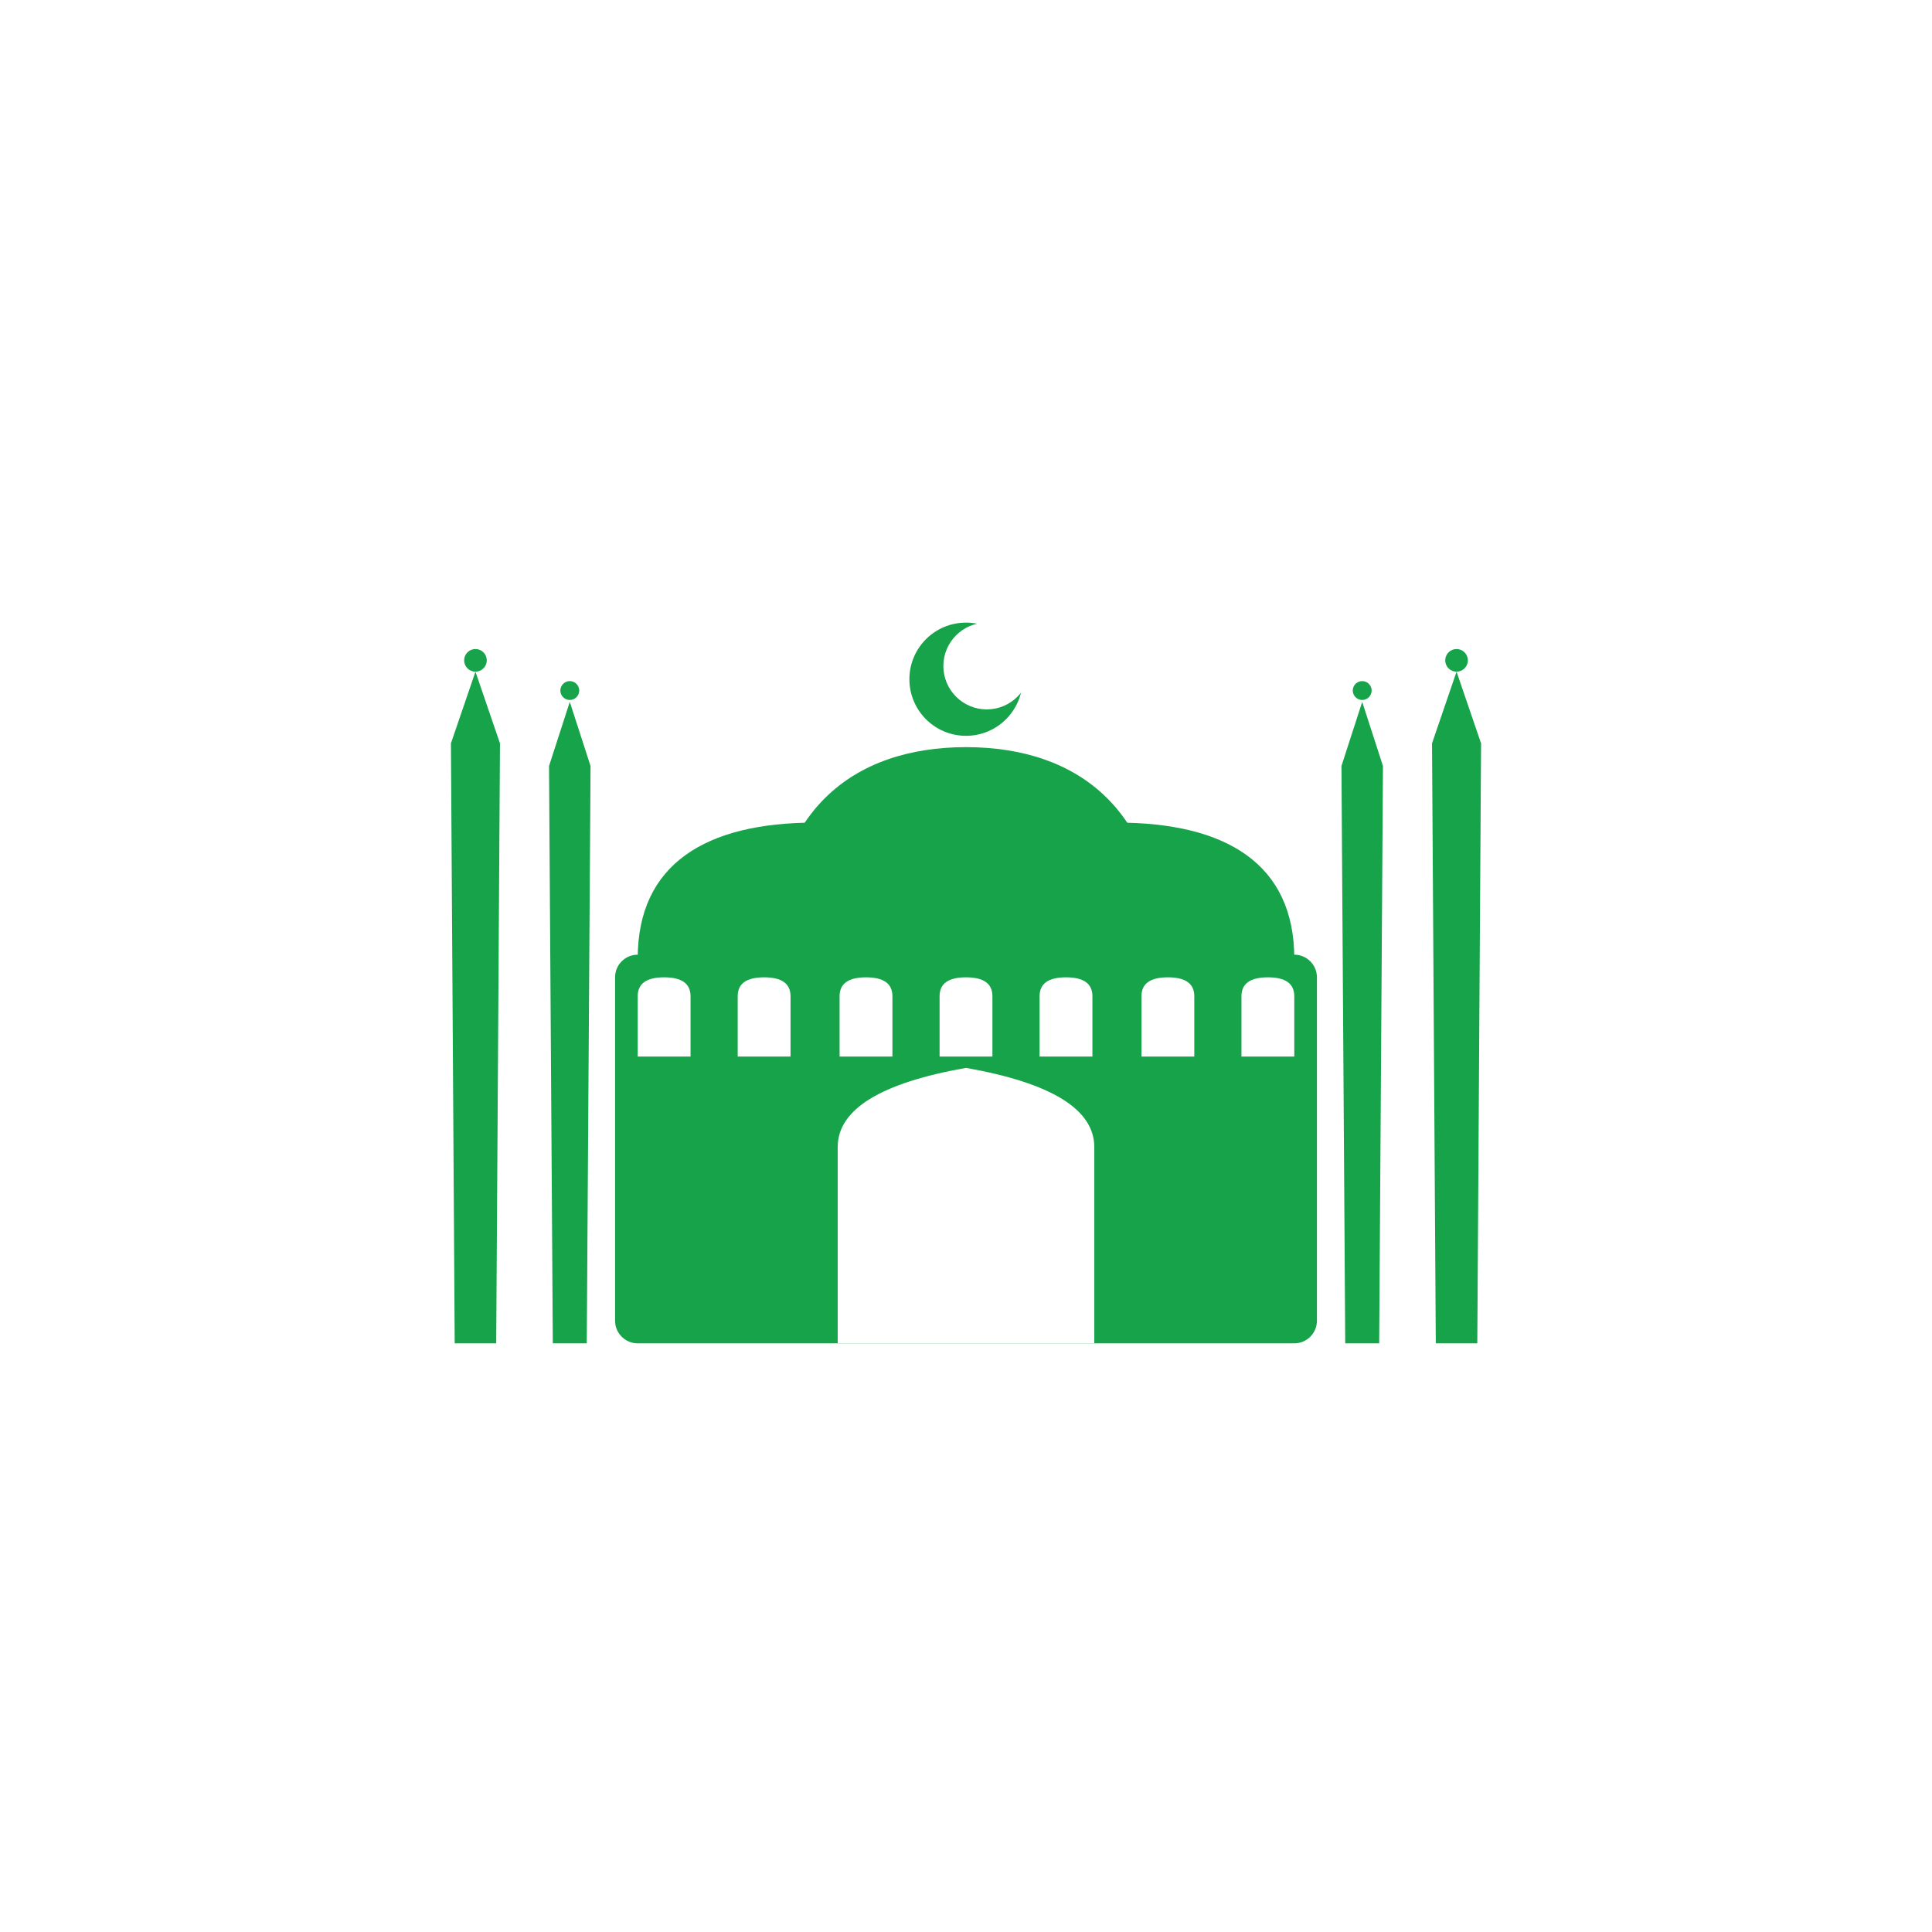
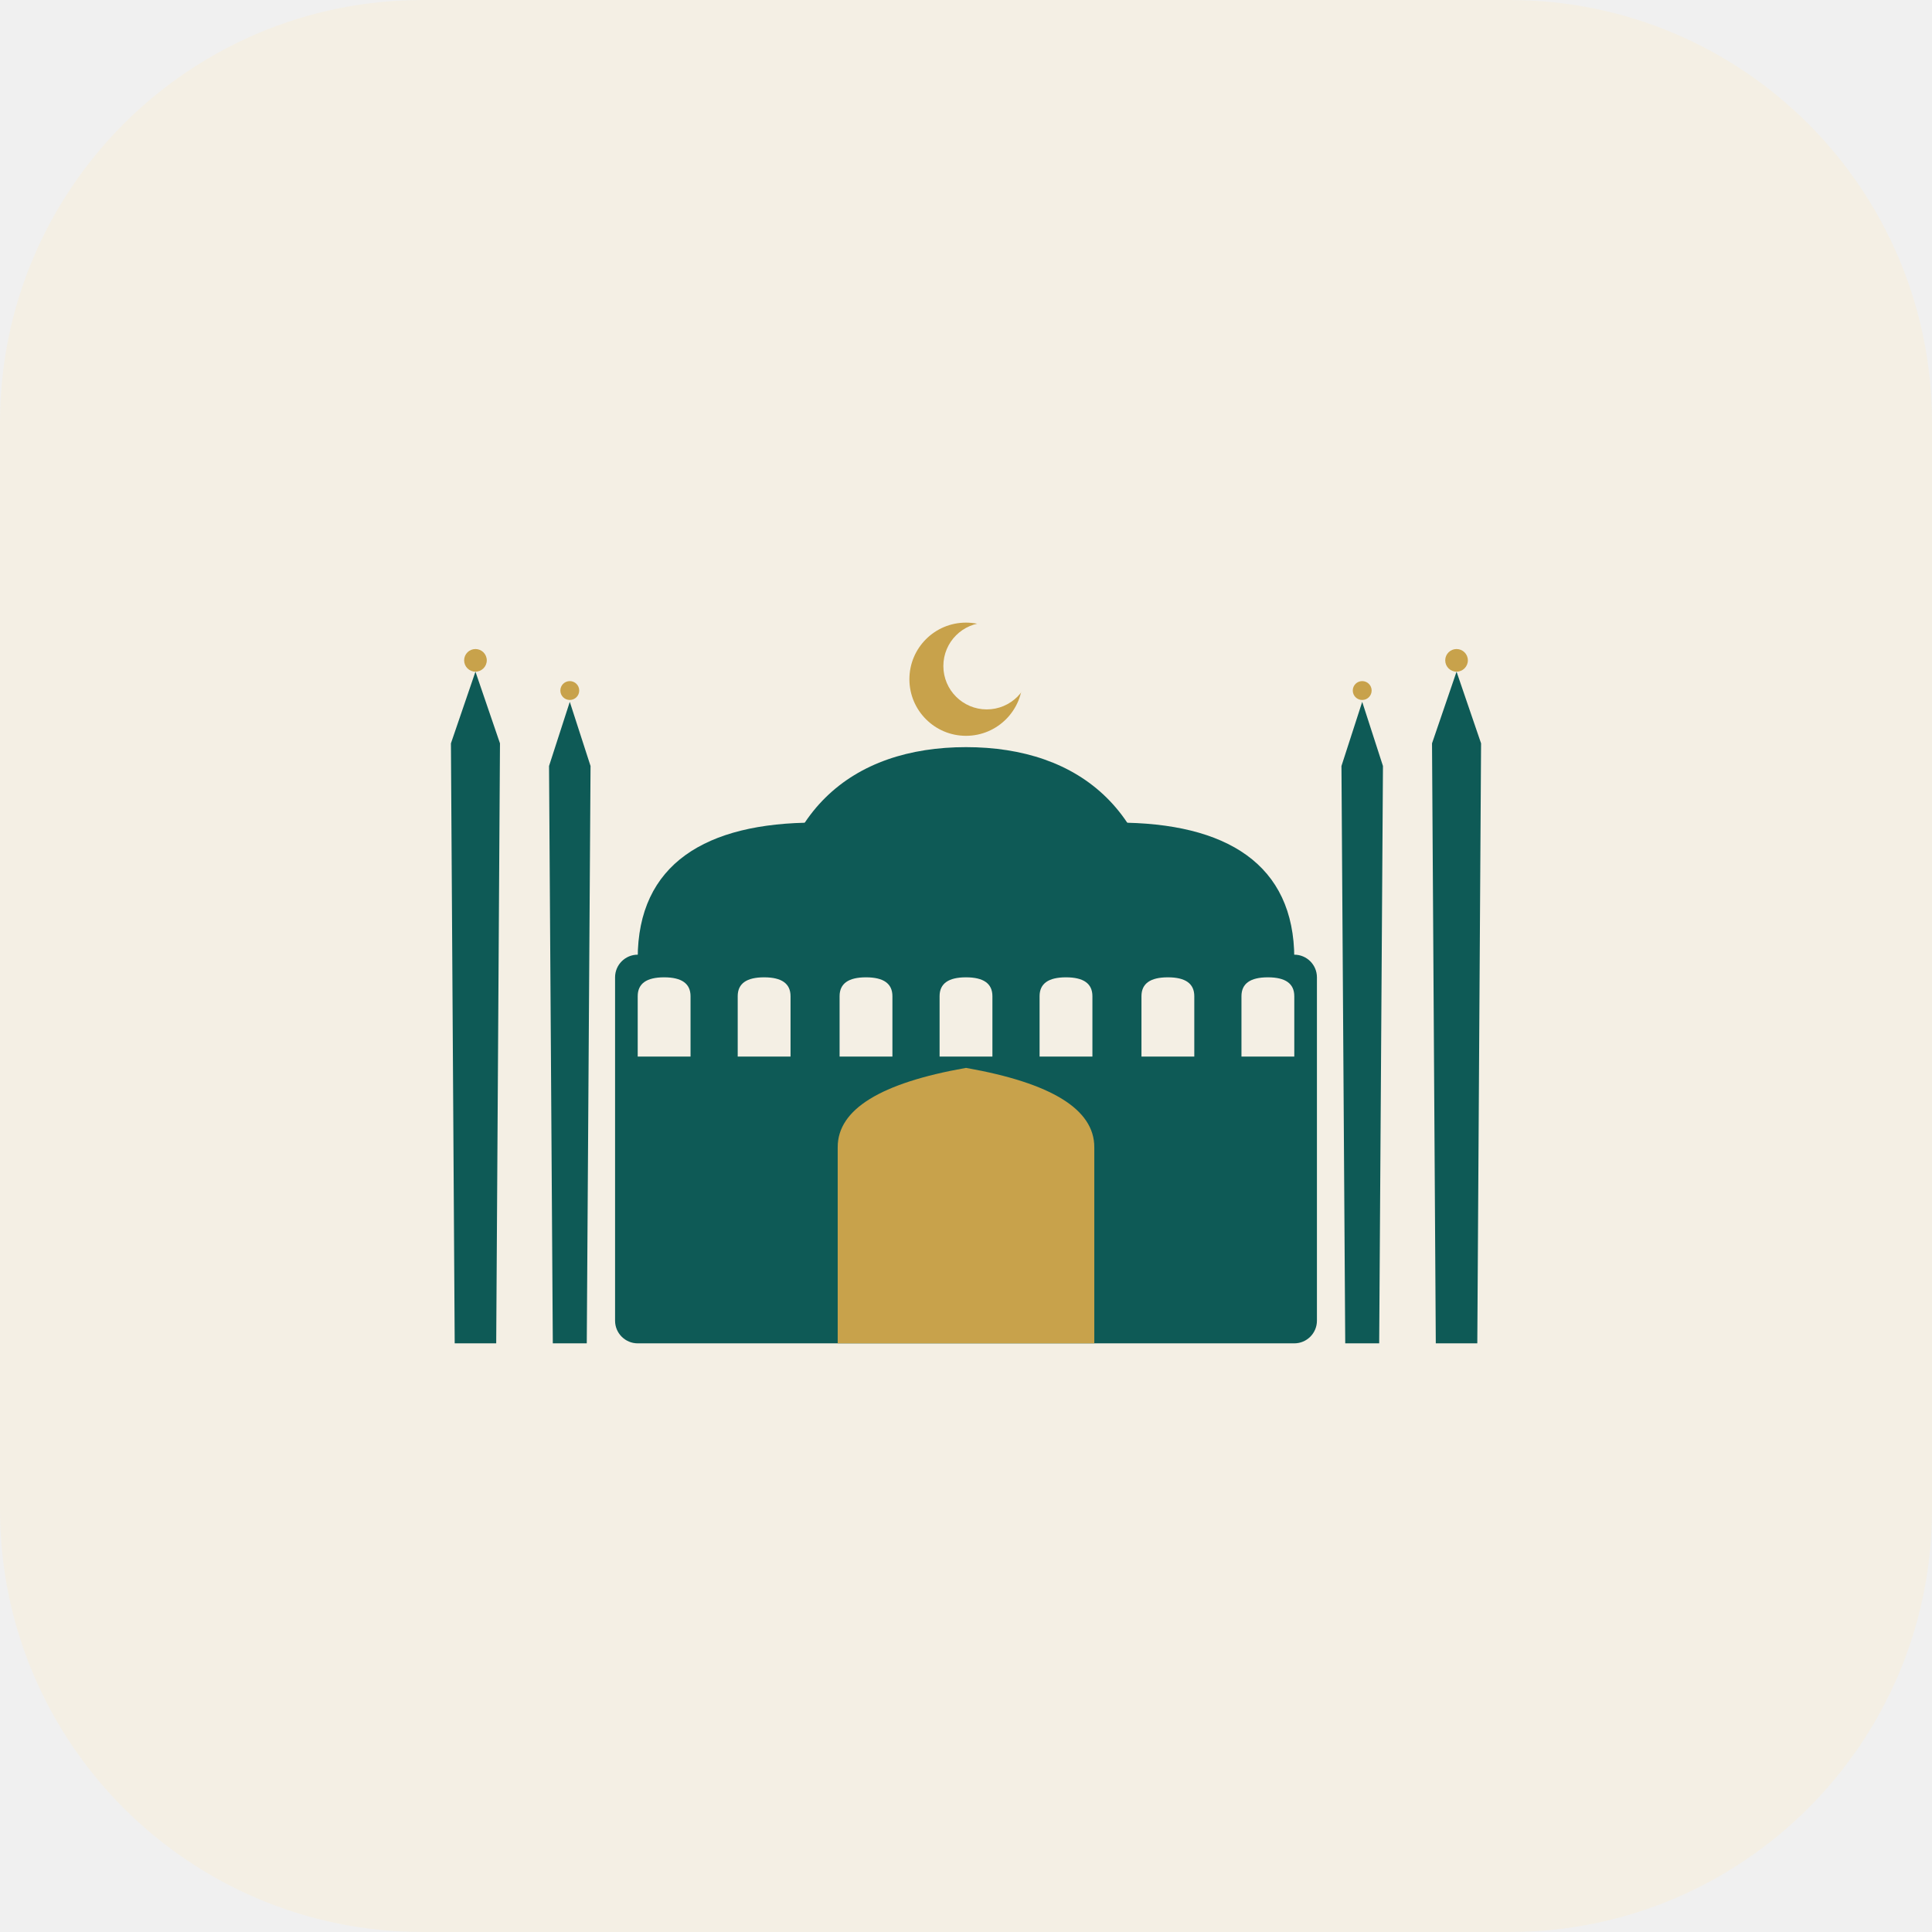
<svg xmlns="http://www.w3.org/2000/svg" width="1024" height="1024" viewBox="0 0 1024 1024">
-   <rect width="1024" height="1024" fill="#FFFFFF" />
-   <g fill="#16A34A">
+   <rect width="1024" height="1024" rx="224" fill="#F4EFE4" />
+   <g fill="#0E5A56">
    <path d="M239 394 L252 356 L265 394 L263 712 L241 712 Z" />
-     <circle cx="252" cy="350" r="6" />
    <path d="M291 406 L302 372 L313 406 L311 712 L293 712 Z" />
-     <circle cx="302" cy="366" r="5" />
    <path d="M711 406 L722 372 L733 406 L731 712 L713 712 Z" />
-     <circle cx="722" cy="366" r="5" />
    <path d="M759 394 L772 356 L785 394 L783 712 L761 712 Z" />
-     <circle cx="772" cy="350" r="6" />
    <rect x="326" y="506" width="372" height="206" rx="12" />
    <path d="M338 508 C338 458 374 436 432 436 L432 508 Z" />
    <path d="M686 508 C686 458 650 436 592 436 L592 508 Z" />
    <path d="M408 508 C408 430 452 396 512 396 C572 396 616 430 616 508 Z" />
  </g>
-   <circle cx="512" cy="360" r="30" fill="#16A34A" />
-   <circle cx="523" cy="353" r="23" fill="#FFFFFF" />
-   <g fill="#FFFFFF">
+   <g fill="#C8A24B">
+     <circle cx="252" cy="350" r="6" />
+     <circle cx="302" cy="366" r="5" />
+     <circle cx="722" cy="366" r="5" />
+     <circle cx="772" cy="350" r="6" />
+   </g>
+   <circle cx="512" cy="360" r="30" fill="#C8A24B" />
+   <circle cx="523" cy="353" r="23" fill="#F4EFE4" />
+   <g fill="#F4EFE4">
    <path d="M338 560 L338 528 Q338 518 352 518 Q366 518 366 528 L366 560 Z" />
    <path d="M391 560 L391 528 Q391 518 405 518 Q419 518 419 528 L419 560 Z" />
    <path d="M445 560 L445 528 Q445 518 459 518 Q473 518 473 528 L473 560 Z" />
    <path d="M498 560 L498 528 Q498 518 512 518 Q526 518 526 528 L526 560 Z" />
    <path d="M551 560 L551 528 Q551 518 565 518 Q579 518 579 528 L579 560 Z" />
    <path d="M605 560 L605 528 Q605 518 619 518 Q633 518 633 528 L633 560 Z" />
    <path d="M658 560 L658 528 Q658 518 672 518 Q686 518 686 528 L686 560 Z" />
  </g>
-   <path d="M444 712 L444 608 Q444 578 512 566 Q580 578 580 608 L580 712 Z" fill="#FFFFFF" />
+   <path d="M444 712 L444 608 Q444 578 512 566 Q580 578 580 608 L580 712 Z" fill="#C8A24B" />
</svg>
